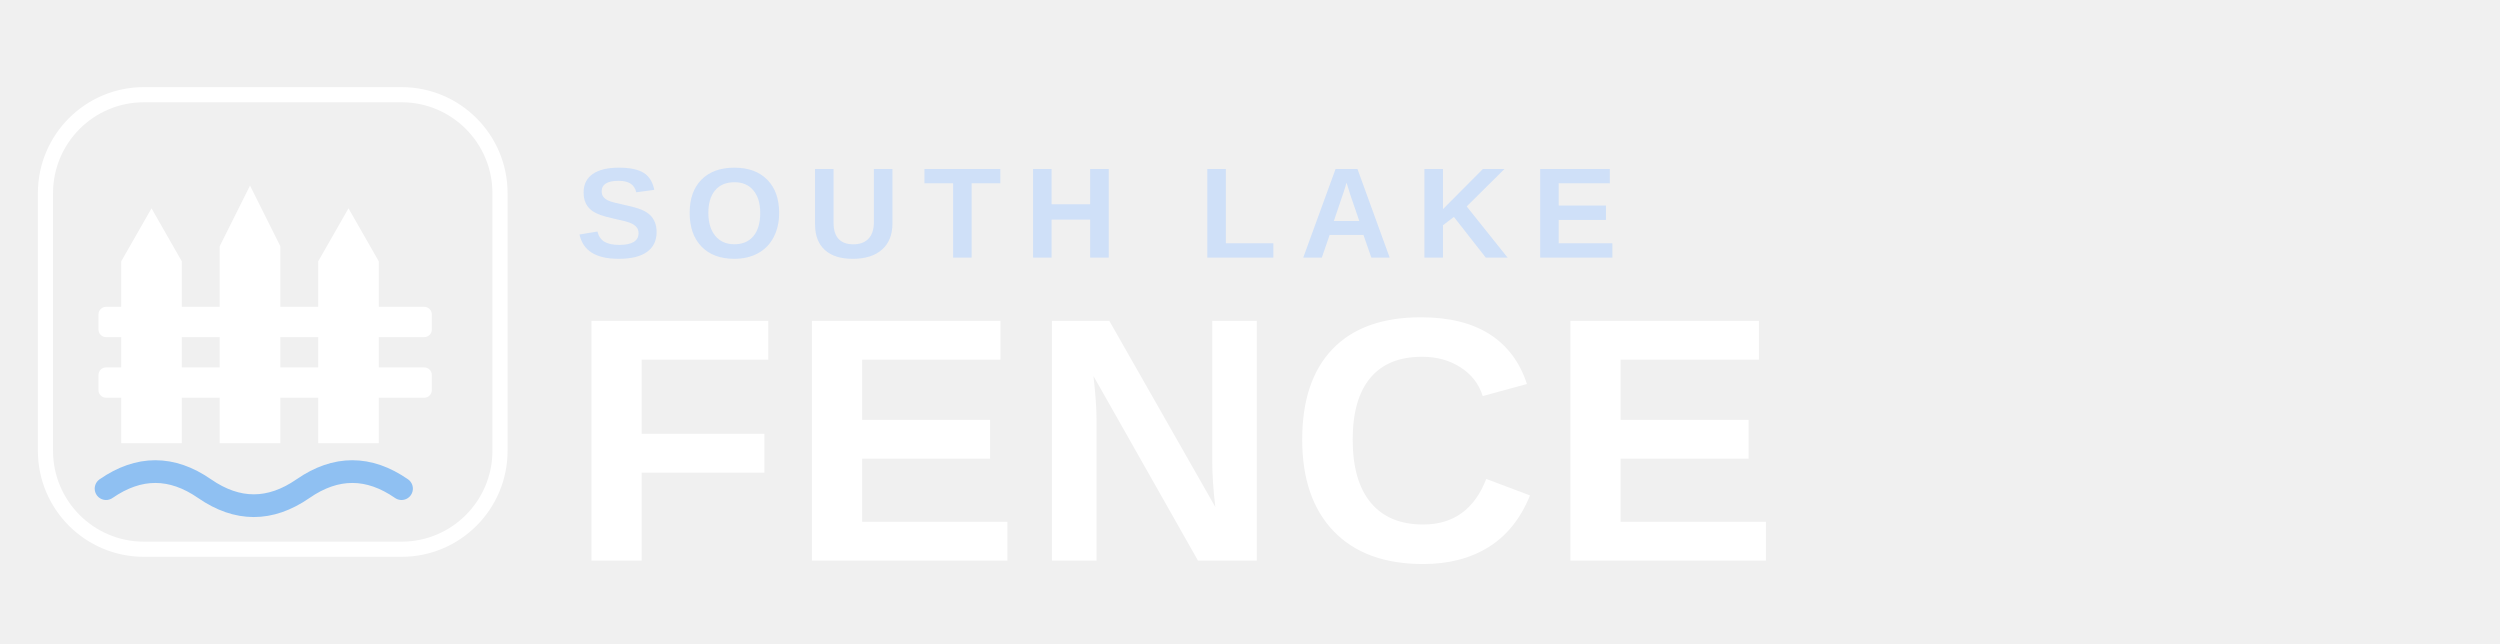
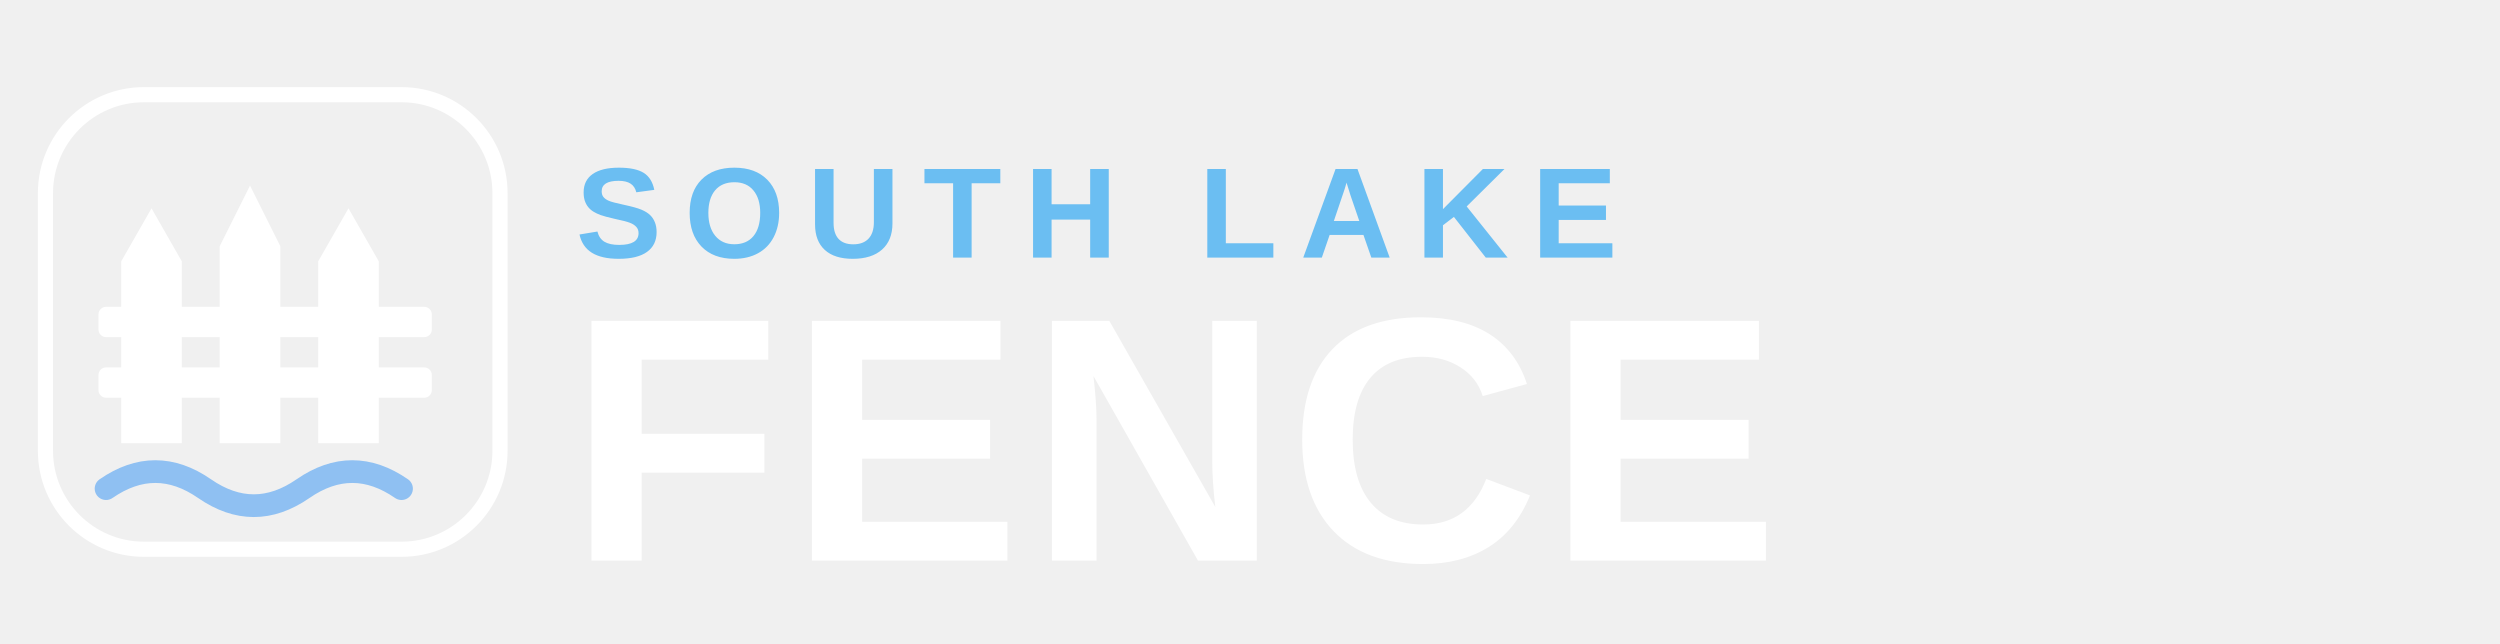
<svg xmlns="http://www.w3.org/2000/svg" viewBox="0 0 660 170" role="img" aria-label="South Lake Fence">
  <g transform="translate(12,25)">
    <rect x="0" y="0" width="120" height="120" rx="26" fill="none" stroke="#ffffff" stroke-width="4" />
    <g fill="#ffffff">
      <path d="M20 44 L28 30 L36 44 V92 H20 Z" />
      <path d="M46 40 L54 24 L62 40 V92 H46 Z" />
      <path d="M72 44 L80 30 L88 44 V92 H72 Z" />
      <rect x="14" y="56" width="88" height="8" rx="2" />
      <rect x="14" y="72" width="88" height="8" rx="2" />
    </g>
    <path d="M16 104 q13 -9 26 0 t26 0 t26 0" fill="none" stroke="#8fc0f2" stroke-width="6" stroke-linecap="round" />
  </g>
-   <text x="152" y="68" font-family="Arial Black, Arial, Helvetica, sans-serif" font-weight="900" font-size="34" fill="#cfe0f8" letter-spacing="6">SOUTH LAKE</text>
+   <text x="152" y="68" font-family="Arial Black, Arial, Helvetica, sans-serif" font-weight="900" font-size="34" fill="#6bbef2" letter-spacing="6">SOUTH LAKE</text>
  <text x="150" y="148" font-family="Arial Black, Arial, Helvetica, sans-serif" font-weight="900" font-size="92" fill="#ffffff" letter-spacing="2">FENCE</text>
</svg>
